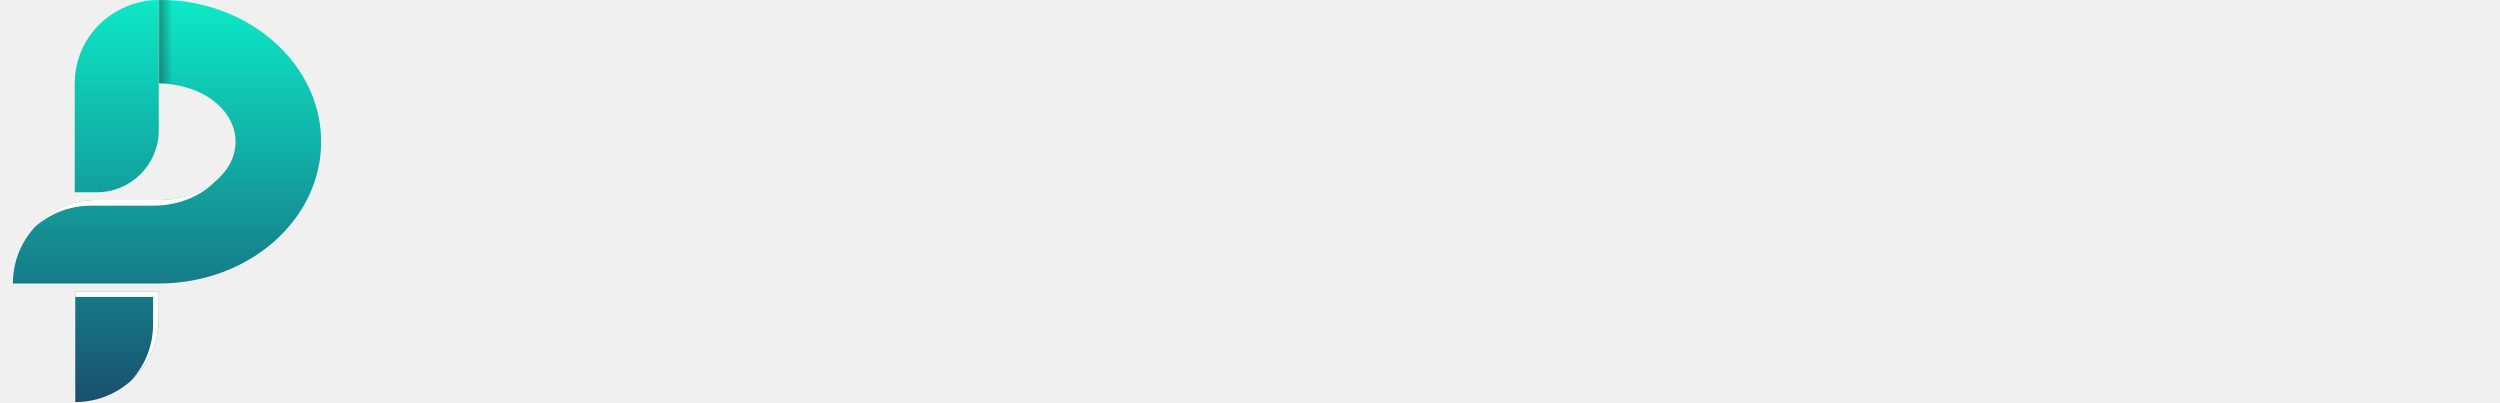
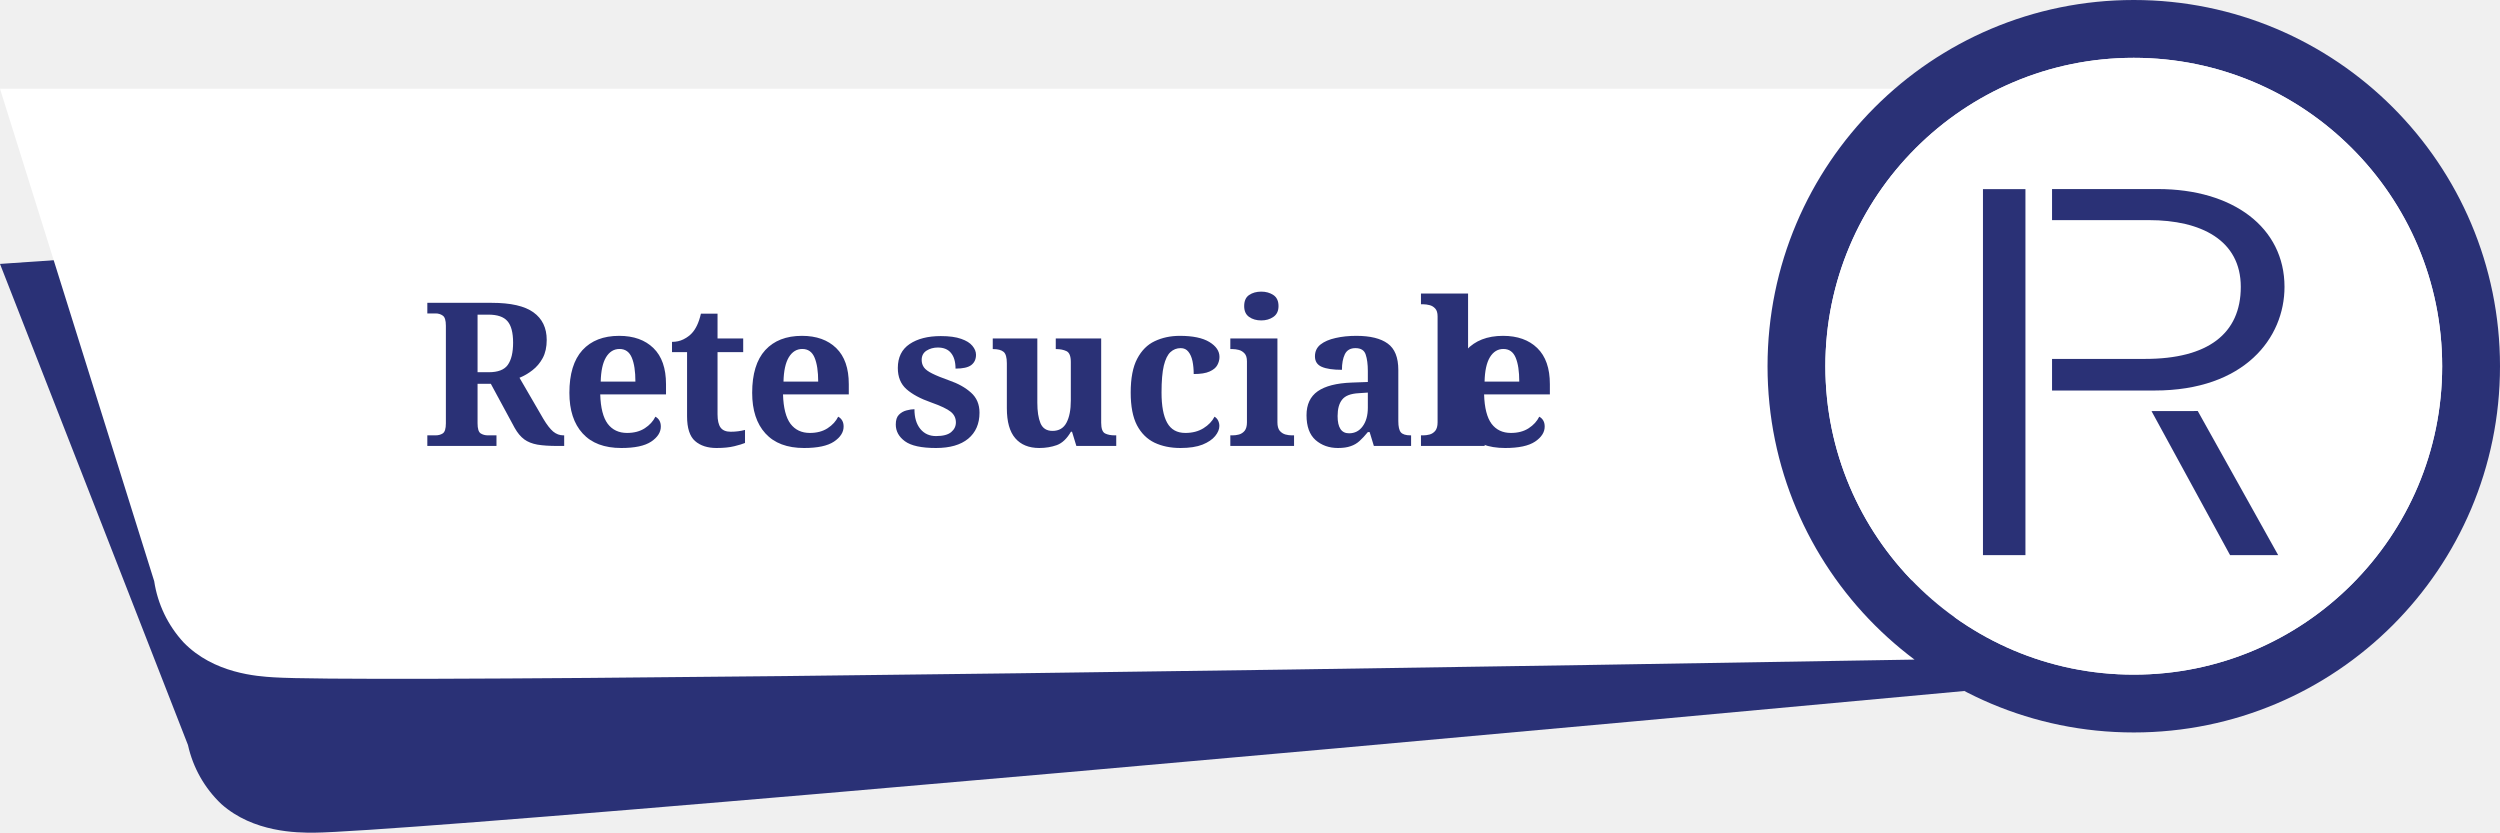
- <svg xmlns="http://www.w3.org/2000/svg" version="1.1" id="svg12" x="0px" y="0px" viewBox="0 0 485 78" style="enable-background:new 0 0 485 78;" xml:space="preserve">
-   <style type="text/css">
- 	.st0{display:none;}
- 	.st1{display:inline;}
- 	.st2{fill:url(#SVGID_1_);}
- 	.st3{fill:url(#SVGID_2_);}
- 	.st4{fill:url(#SVGID_3_);}
- 	.st5{opacity:0.4;fill:url(#SVGID_4_);}
- 	.st6{fill:#FFFFFF;}
- </style>
-   <g class="st0">
-     <path class="st1" d="M111.3,45V31.7c3,0,4.6-1.2,4.6-3.5c0-2.1-1.2-3.2-3.5-3.2c-2.4,0-3.5,1.5-3.5,4.4v33.1H93.7V31   c0-3.3,0.3-5.9,1-8c0.7-2.1,1.8-4,3.4-5.8c1.8-2,4-3.6,6.7-4.8c2.7-1.2,5.4-1.7,8.3-1.7c5.1,0,9.5,1.7,13,5.2   c3.5,3.5,5.3,7.8,5.3,12.9c0,5-1.6,9-4.7,12.1c-2.9,2.8-7.2,4.3-13,4.3L111.3,45z" />
-     <path class="st1" d="M157,48.7V63c-1.1,0.2-2.2,0.3-3.1,0.3c-5.6,0-10.2-1.8-13.9-5.5c-3.7-3.7-5.6-8.3-5.6-13.8   c0-5.4,1.9-9.9,5.6-13.7c3.7-3.7,8.3-5.6,13.7-5.6c6,0,10.7,1.8,14.2,5.3c3.5,3.5,5.2,8.3,5.2,14.3v18.2h-13.9V45.4   c0-2-0.5-3.5-1.4-4.7c-1-1.2-2.2-1.7-3.8-1.7c-1.5,0-2.7,0.5-3.8,1.6c-1.1,1.1-1.6,2.3-1.6,3.8c0,1.5,0.5,2.8,1.4,3.8   c1,1,2.2,1.5,3.7,1.5C154.9,49.6,156,49.3,157,48.7z" />
-     <path class="st1" d="M198.7,24.8c5.2,0,9.7,1.9,13.5,5.7c3.8,3.8,5.6,8.3,5.6,13.6c0,5.3-1.9,9.9-5.7,13.7   c-3.8,3.8-8.4,5.6-13.8,5.6c-5.4,0-10-1.9-13.8-5.7c-3.8-3.8-5.7-8.3-5.7-13.6c0-5.4,1.9-10,5.7-13.7   C188.4,26.6,193.1,24.8,198.7,24.8z M198.4,38.5c-1.5,0-2.7,0.5-3.8,1.6c-1,1.1-1.6,2.4-1.6,4c0,1.5,0.5,2.8,1.6,3.9   c1.1,1.1,2.3,1.6,3.8,1.6c1.5,0,2.8-0.5,3.8-1.6c1.1-1.1,1.6-2.4,1.6-3.9c0-1.6-0.5-2.9-1.6-4C201.1,39,199.9,38.5,198.4,38.5z" />
-     <path class="st1" d="M237.5,11.9v50.7h-13.9V11.9H237.5z" />
-     <path class="st1" d="M259.5,25.5v37h-13.9v-37H259.5z M252.6,9c1.9,0,3.5,0.7,4.9,2c1.4,1.3,2.1,2.9,2.1,4.7c0,1.9-0.6,3.5-1.9,4.8   c-1.3,1.2-3,1.9-5,1.9s-3.7-0.6-5-1.9c-1.3-1.2-1.9-2.8-1.9-4.8c0-1.8,0.7-3.4,2.1-4.7C249.1,9.7,250.8,9,252.6,9z" />
-     <path class="st1" d="M268.7,11.9h18.4c10.9,0,16.4,4.3,16.4,12.9c0,4.3-1.9,7.8-5.6,10.6c5.4,2.4,8.1,6.5,8.1,12.6   c0,4.6-1.6,8.3-4.8,11.1c-1.6,1.3-3.2,2.2-5,2.7c-1.8,0.5-4.2,0.8-7.2,0.8h-2.9v-13h2.6c1.5,0,2.6-0.2,3.2-0.6   c0.6-0.4,0.9-1.1,0.9-2c0-1.6-1.3-2.5-3.8-2.5h-2.9V31c2.8,0,4.2-1,4.2-2.9c0-1.8-1.3-2.6-3.8-2.6h-2.8v37.1h-15.1V11.9z" />
-     <path class="st1" d="M328.7,24.8c5.2,0,9.7,1.9,13.5,5.7c3.8,3.8,5.6,8.3,5.6,13.6c0,5.3-1.9,9.9-5.7,13.7   c-3.8,3.8-8.4,5.6-13.8,5.6c-5.4,0-10-1.9-13.8-5.7c-3.8-3.8-5.7-8.3-5.7-13.6c0-5.4,1.9-10,5.7-13.7   C318.4,26.6,323.1,24.8,328.7,24.8z M328.3,38.5c-1.5,0-2.7,0.5-3.8,1.6c-1,1.1-1.6,2.4-1.6,4c0,1.5,0.5,2.8,1.6,3.9   c1.1,1.1,2.3,1.6,3.8,1.6c1.5,0,2.8-0.5,3.8-1.6c1.1-1.1,1.6-2.4,1.6-3.9c0-1.6-0.5-2.9-1.6-4C331.1,39,329.8,38.5,328.3,38.5z" />
-     <path class="st1" d="M371.1,24.8c5.2,0,9.7,1.9,13.5,5.7c3.8,3.8,5.6,8.3,5.6,13.6c0,5.3-1.9,9.9-5.7,13.7   c-3.8,3.8-8.4,5.6-13.8,5.6c-5.4,0-10-1.9-13.8-5.7c-3.8-3.8-5.7-8.3-5.7-13.6c0-5.4,1.9-10,5.7-13.7   C360.8,26.6,365.5,24.8,371.1,24.8z M370.8,38.5c-1.5,0-2.7,0.5-3.8,1.6c-1,1.1-1.6,2.4-1.6,4c0,1.5,0.5,2.8,1.6,3.9   c1.1,1.1,2.3,1.6,3.8,1.6c1.5,0,2.8-0.5,3.8-1.6c1.1-1.1,1.6-2.4,1.6-3.9c0-1.6-0.5-2.9-1.6-4C373.5,39,372.3,38.5,370.8,38.5z" />
-     <path class="st1" d="M409.9,11.9v50.7H396V11.9H409.9z M431.2,25.5L424.4,39l10.1,23.5h-15.4l-8.7-24.2l6.3-12.8H431.2z" />
-   </g>
-   <g>
-     <g>
-       <g>
-         <g>
-           <linearGradient id="SVGID_1_" gradientUnits="userSpaceOnUse" x1="22.736" y1="-0.753" x2="22.736" y2="78.868">
-             <stop offset="0" style="stop-color:#0CEAC6" />
-             <stop offset="1" style="stop-color:#1A4E6F" />
-           </linearGradient>
-           <path class="st2" d="M30.8,0v25.3c0,6.6-5.4,12-12,12h-4.3V16.2c0-4.5,1.8-8.5,4.8-11.5C22.3,1.8,26.4,0,30.8,0z" />
-           <linearGradient id="SVGID_2_" gradientUnits="userSpaceOnUse" x1="22.736" y1="-0.753" x2="22.736" y2="78.868">
-             <stop offset="0" style="stop-color:#0CEAC6" />
-             <stop offset="1" style="stop-color:#1A4E6F" />
-           </linearGradient>
-           <path class="st3" d="M14.6,56.5h16.2v5.3c0,9-7.3,16.2-16.2,16.2V56.5z" />
-           <linearGradient id="SVGID_3_" gradientUnits="userSpaceOnUse" x1="32.365" y1="77.34" x2="32.365" y2="-0.155">
-             <stop offset="0" style="stop-color:#1A4E6F" />
-             <stop offset="1" style="stop-color:#0CEAC6" />
-           </linearGradient>
-           <path class="st4" d="M62.3,27.5C62.3,42.7,48.2,55,30.8,55v0H2.5c0-9,7.3-16.2,16.2-16.2h12.2c8.2,0,14.8-5.1,14.8-11.3      c0-4.9-4.1-9.1-9.8-10.6c-0.6-0.2-1.2-0.3-1.8-0.4c-1-0.2-2.1-0.3-3.2-0.3V0c1.7,0,3.4,0.1,5,0.3C50.8,2.4,62.3,13.8,62.3,27.5z      " />
-         </g>
-         <linearGradient id="SVGID_4_" gradientUnits="userSpaceOnUse" x1="30.847" y1="8.428" x2="35.841" y2="8.428">
-           <stop offset="0" style="stop-color:#1F1E21" />
-           <stop offset="0.518" style="stop-color:#1F1E21;stop-opacity:0" />
-         </linearGradient>
-         <path class="st5" d="M35.8,0.3v16.5c-0.6-0.2-1.2-0.3-1.8-0.4c-1-0.2-2.1-0.3-3.2-0.3V0C32.5,0,34.2,0.1,35.8,0.3z" />
-       </g>
-       <g>
-         <path class="st6" d="M30.8,56.5v5.3c0,4.8-2,9-5.3,12c2.6-2.9,4.2-6.7,4.2-10.9v-5.3H14.6v-1.1H30.8z" />
-         <path class="st6" d="M30.8,38.8c4.5,0,8.5-1.5,11.2-3.9c-2.7,3-7.2,5-12.3,5H17.6c-4.2,0-8,1.6-10.9,4.2c3-3.3,7.2-5.3,12-5.3     H30.8z" />
-       </g>
+ <svg xmlns="http://www.w3.org/2000/svg" viewBox="0 0 324.25 107.95">
+   <defs>
+     <style>.cls-1,.cls-3{fill:#2a3176;}.cls-2{fill:#fff;}.cls-3{font-size:26px;font-family:Constantia-Bold, Constantia;font-weight:700;}.cls-4{letter-spacing:-0.02em;}.cls-5{letter-spacing:-0.02em;}.cls-6{letter-spacing:-0.02em;}</style>
+   </defs>
+   <g id="Calque_2" data-name="Calque 2">
+     <g id="Calque_1-2" data-name="Calque 1">
+       <path class="cls-1" d="M254.8,89.62C137,100.53,50.68,107.89,40.7,108c-2.14,0-7.82,0-12-3.72a15,15,0,0,1-4.32-7.65Q12.2,65.4,0,34.23L245.18,17.31Q250,53.46,254.8,89.62Z" />
+       <path class="cls-2" d="M248.31,85.55c-117.06,2-202.82,2.93-212.78,2.3-2.14-.13-7.81-.49-11.72-4.53A15,15,0,0,1,20,75.38Q10,43.45,0,11.51H245.76Z" />
+       <path class="cls-1" d="M276.75,0a47.5,47.5,0,1,0,47.5,47.5A47.5,47.5,0,0,0,276.75,0Zm0,87.5a40,40,0,1,1,40-40A40,40,0,0,1,276.75,87.5Z" />
+       <circle class="cls-2" cx="276.75" cy="47.5" r="40" />
+       <path class="cls-1" d="M262.7,72h-5.51V24.53h5.51Zm3.45-47.48h13.72c9.78,0,16.43,5,16.43,12.69,0,6.61-5.17,13.44-16.84,13.44H266.15v-4.1h12.08c8.13,0,12.4-3.27,12.4-9.34s-5.17-8.66-11.91-8.66H266.15Zm18.9,28.79L295.48,72h-6.24L279.05,53.32Z" />
+       <text class="cls-3" transform="translate(54.69 57.84)">
+         <tspan class="cls-4">R</tspan>
+         <tspan x="17.94" y="0">e</tspan>
+         <tspan class="cls-4" x="31.92" y="0">t</tspan>
+         <tspan class="cls-5" x="41.65" y="0">e</tspan>
+         <tspan class="cls-6" x="55.01" y="0"> </tspan>
+         <tspan x="60.71" y="0">sucial</tspan>
+         <tspan class="cls-5" x="132.58" y="0">e</tspan>
+       </text>
    </g>
  </g>
</svg>
